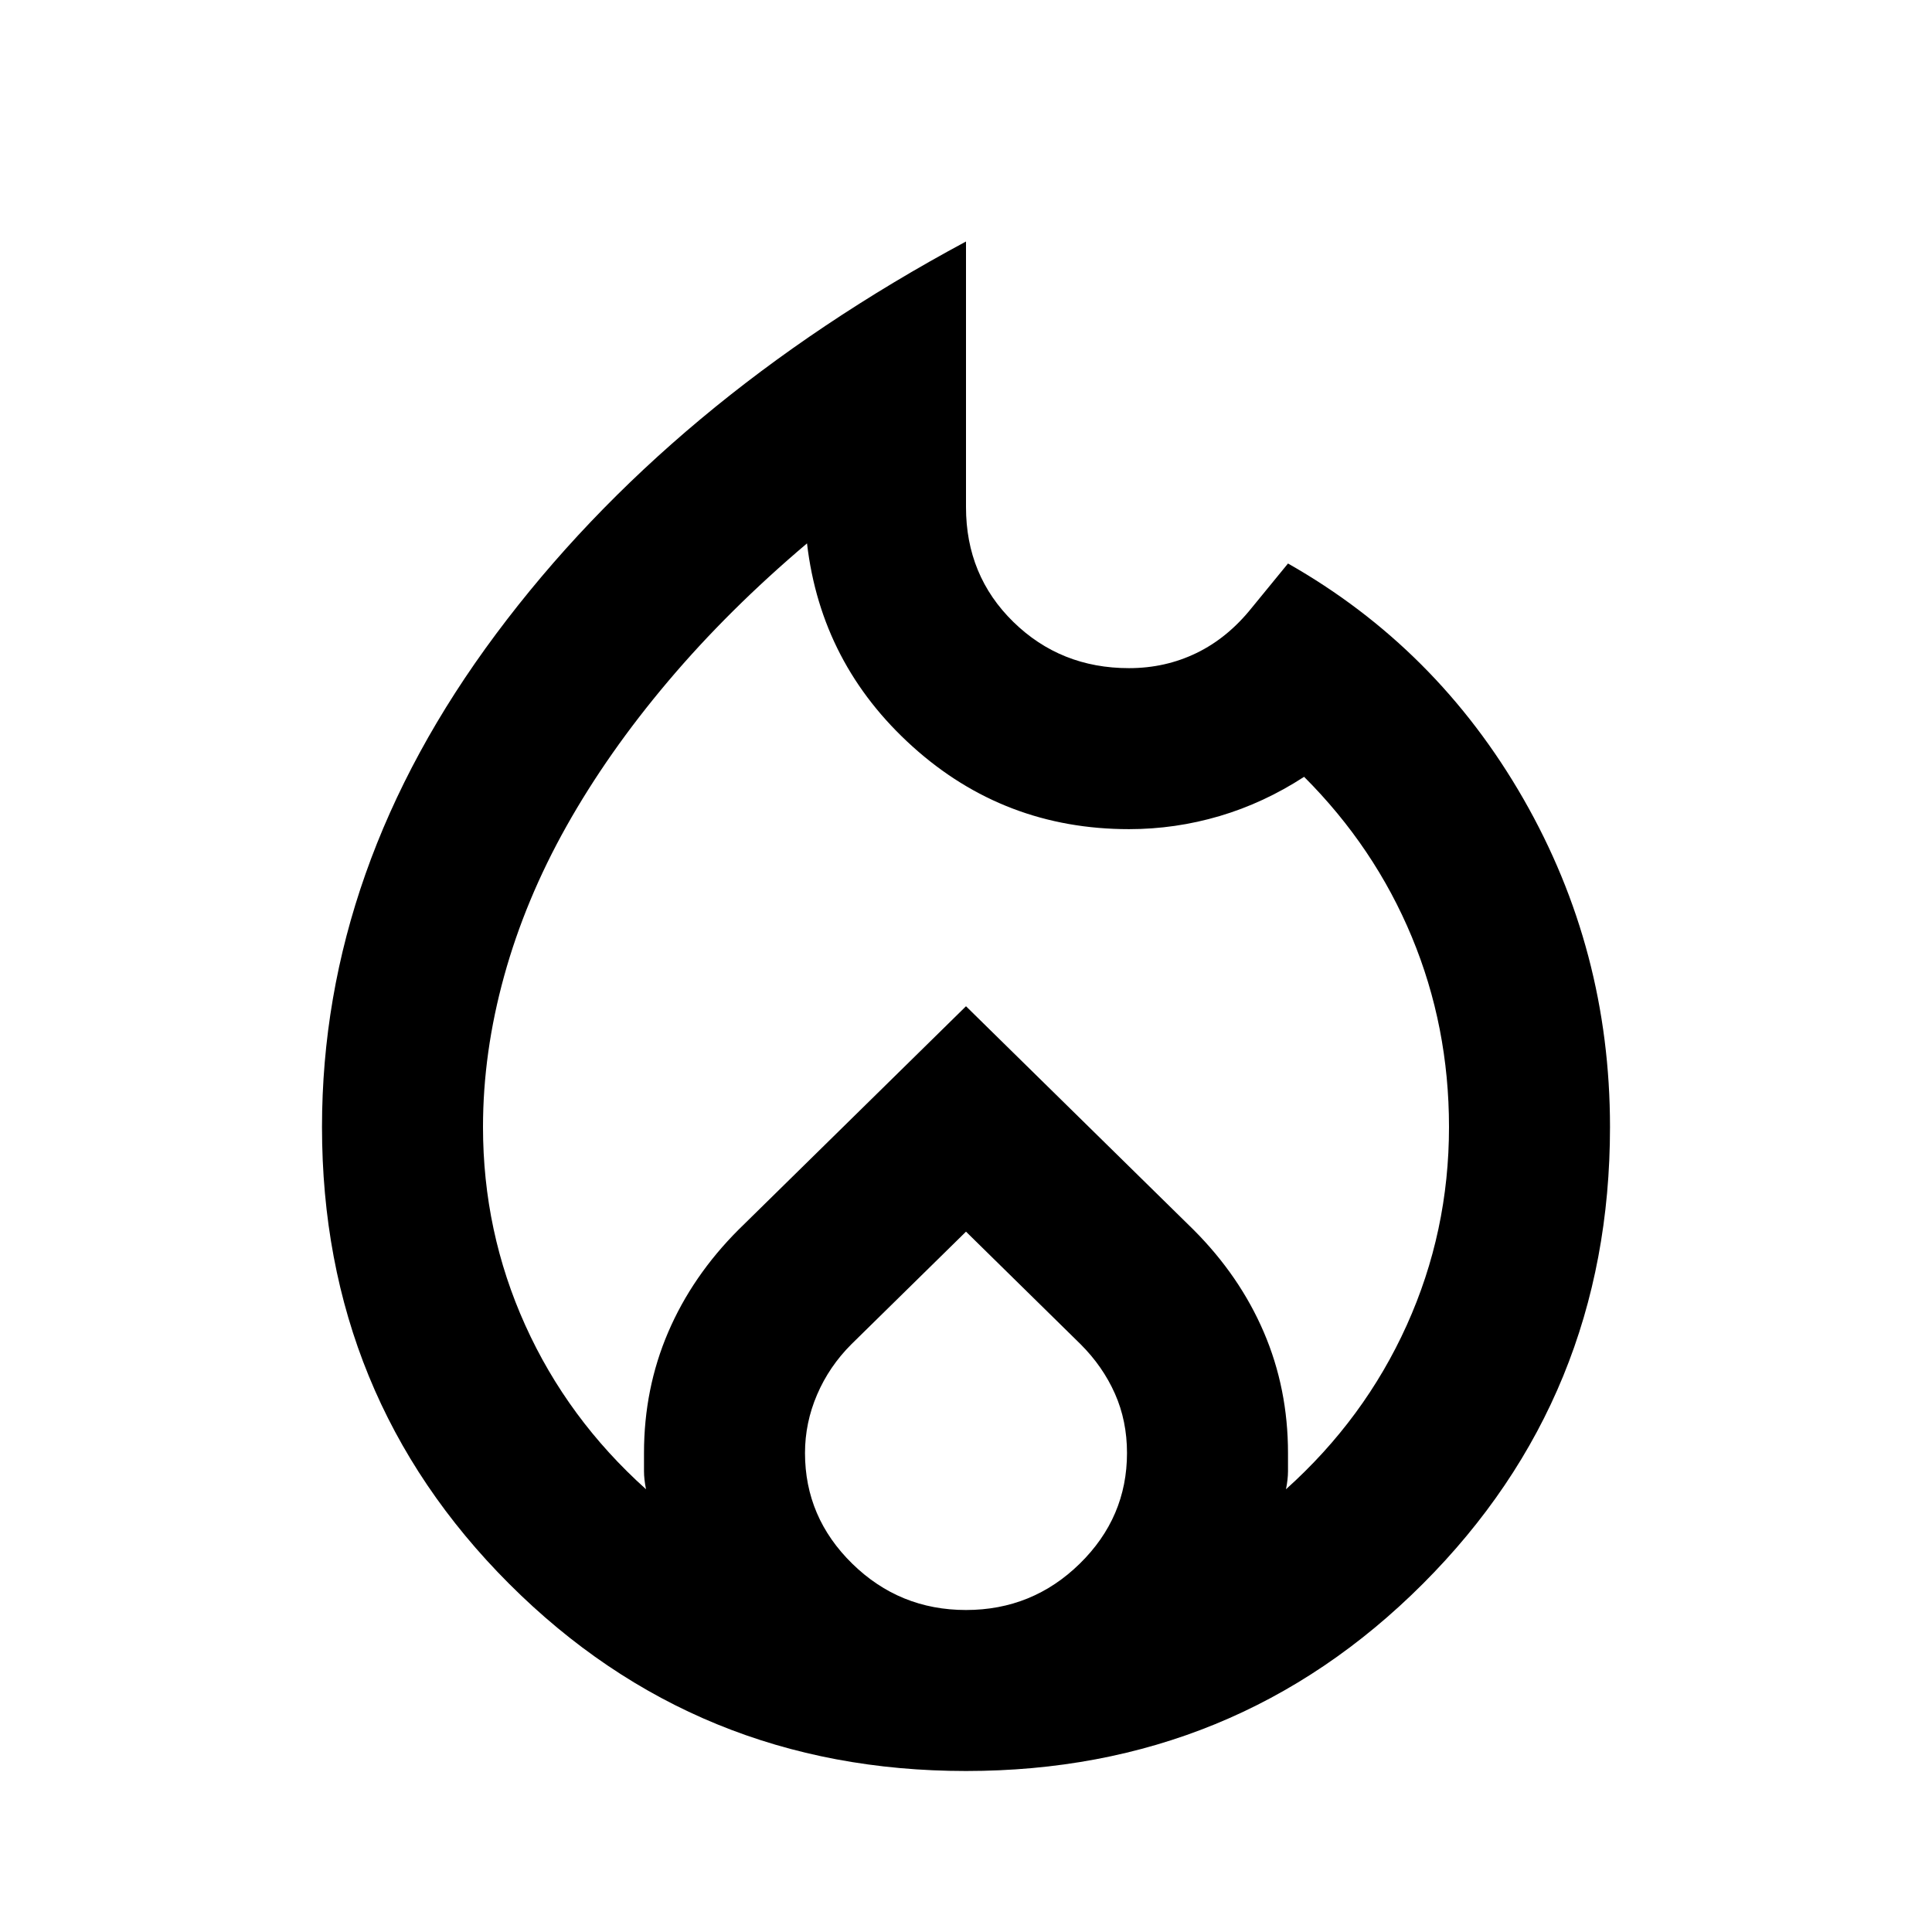
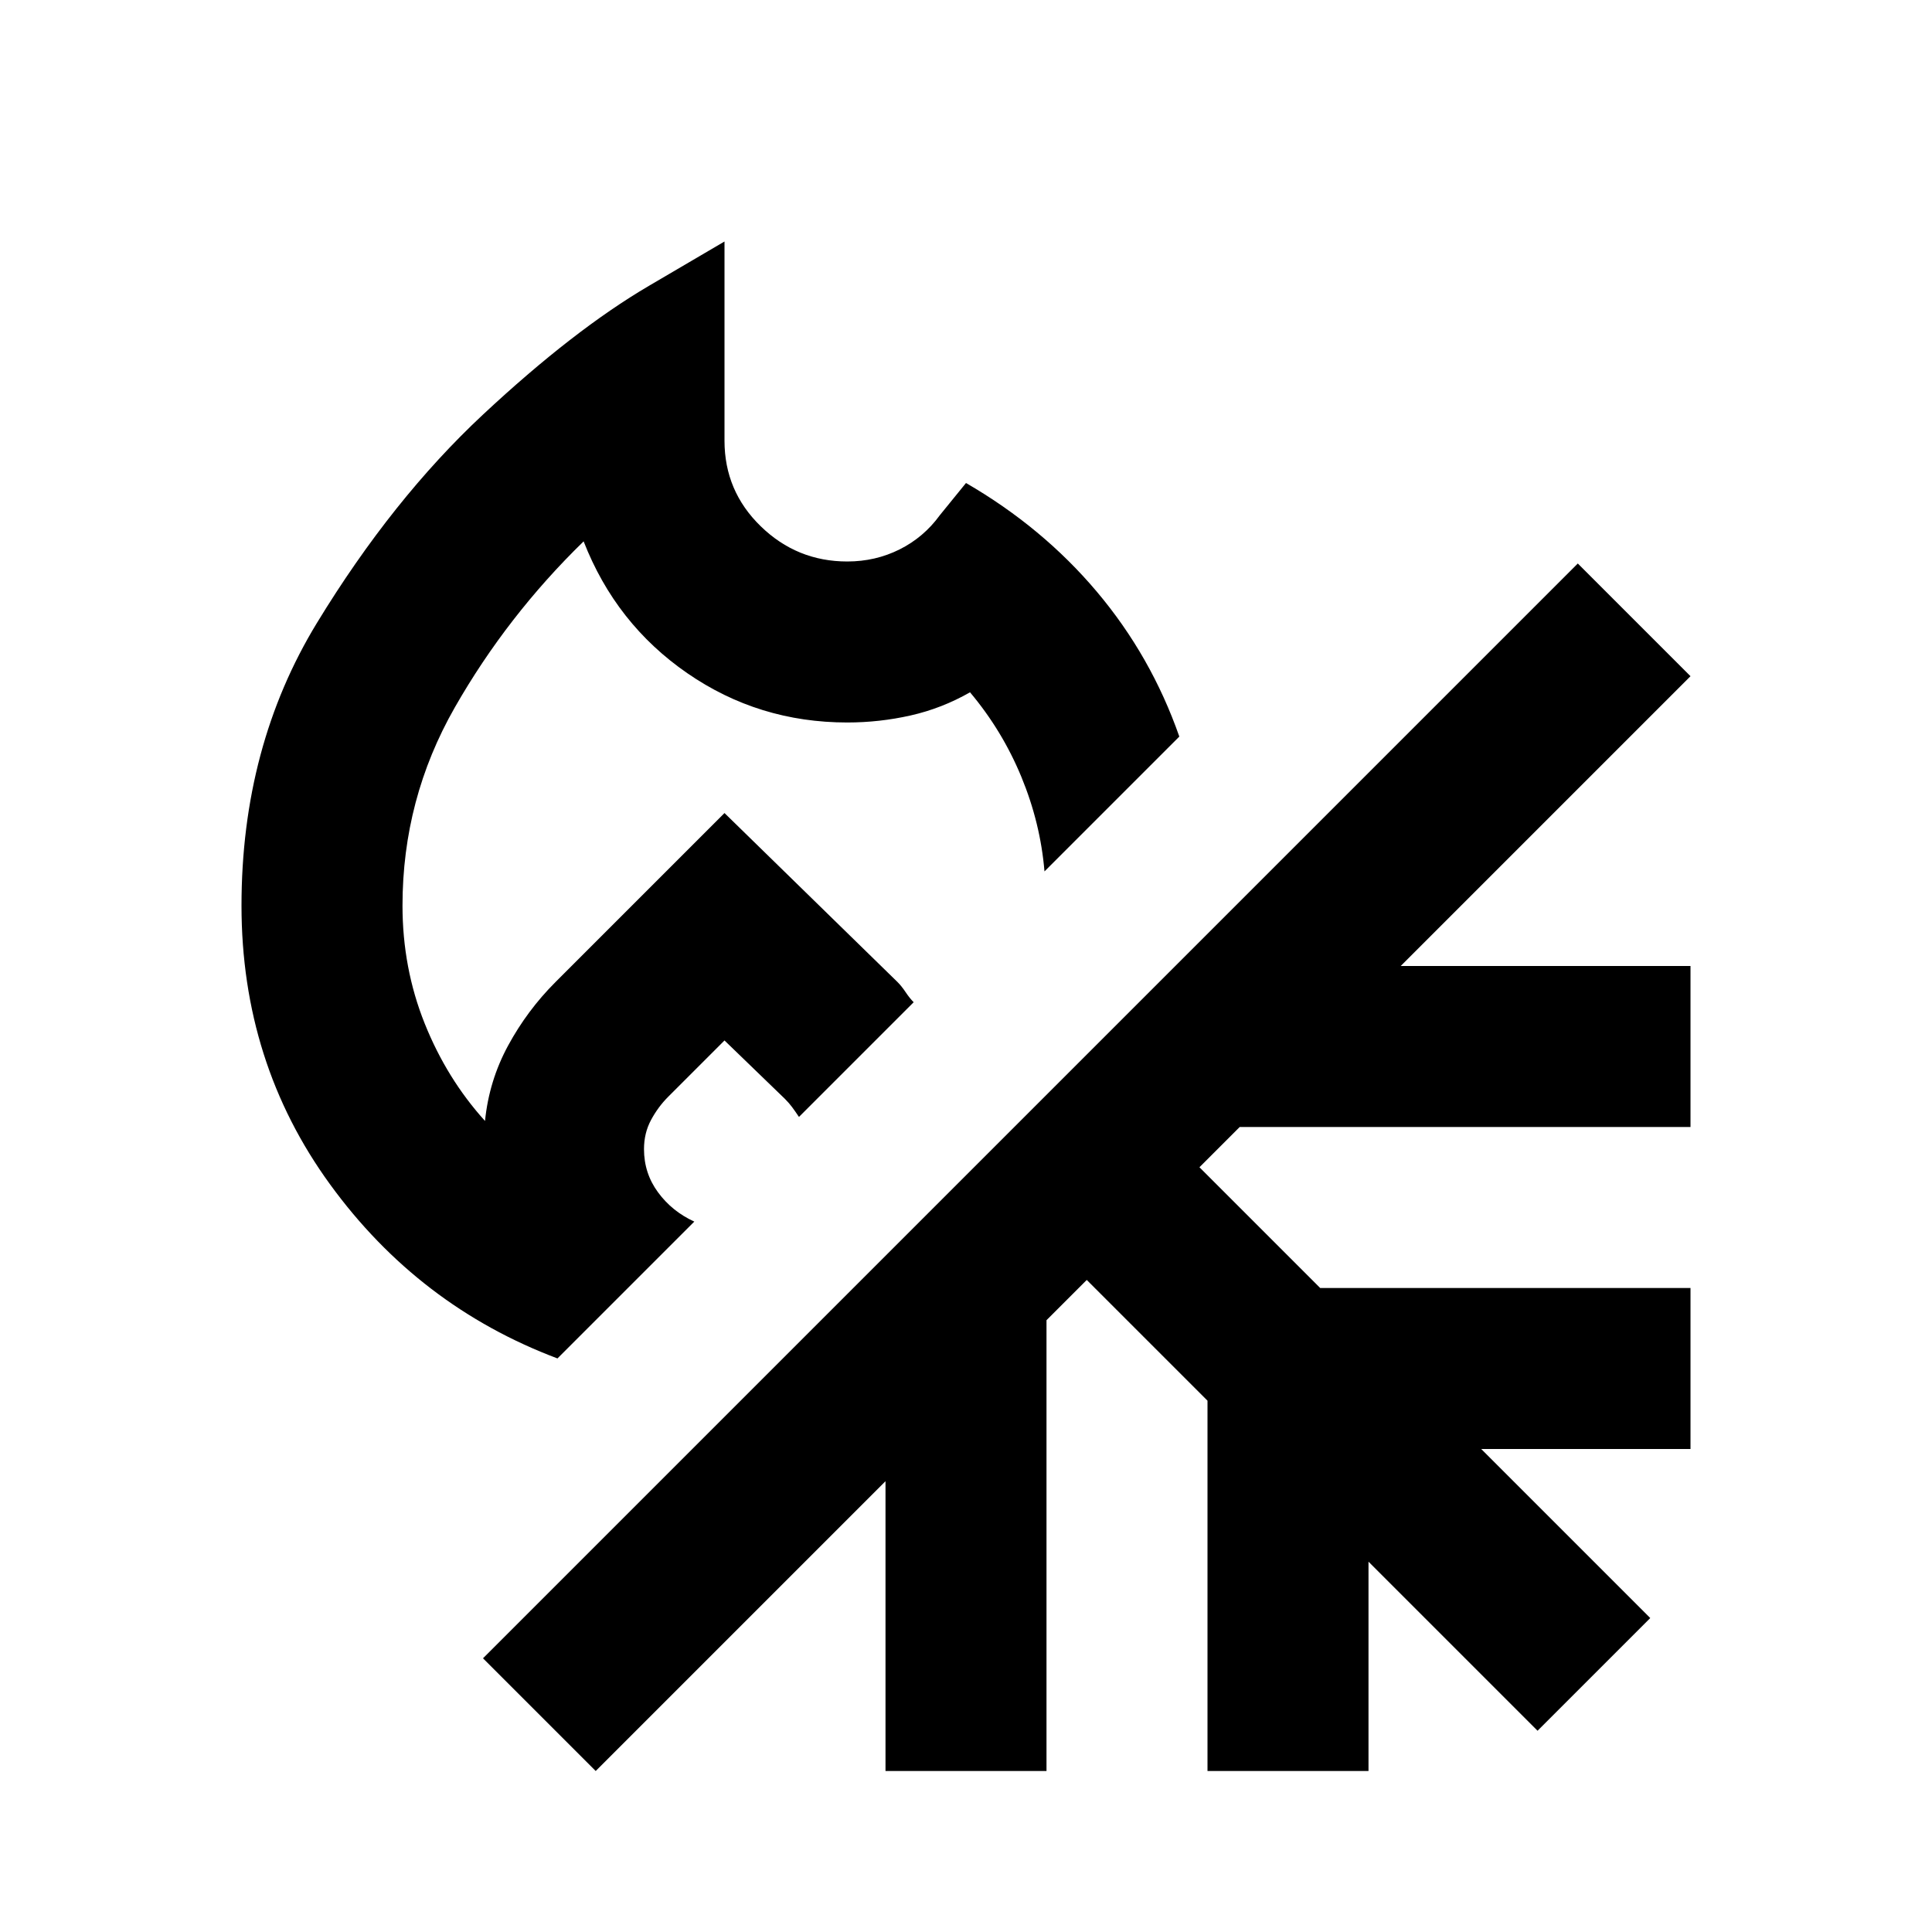
<svg xmlns="http://www.w3.org/2000/svg" height="24" viewBox="0 -960 960 960" width="24">
-   <path d="M240-400q0 52 21 98.5t60 81.5q-1-5-1-9v-9q0-32 12-60t35-51l113-111 113 111q23 23 35 51t12 60v9q0 4-1 9 39-35 60-81.5t21-98.5q0-50-18.5-94.5T648-574q-20 13-42 19.5t-45 6.5q-62 0-107.5-41T401-690q-39 33-69 68.5t-50.5 72Q261-513 250.5-475T240-400Zm240 52-57 56q-11 11-17 25t-6 29q0 32 23.5 55t56.5 23q33 0 56.5-23t23.5-55q0-16-6-29.5T537-292l-57-56Zm0-492v132q0 34 23.5 57t57.5 23q18 0 33.5-7.5T622-658l18-22q74 42 117 117t43 163q0 134-93 227T480-80q-134 0-227-93t-93-227q0-129 86.5-245T480-840Z" />
+   <path d="M277-285q-69-26-113-86.5T120-510q0-79 37.5-140.5T240-754q45-42 82.5-64l37.5-22v99q0 25 18 42.5t43 17.5q14 0 26-6t20-17l13-16q38 22 65 54t41 72l-67 67q-2-24-11.5-47T482-616q-14 8-29.5 11.5T421-601q-44 0-79.5-24.5T290-691q-38 37-64 82.5T200-510q0 31 11 58.5t30 48.5q2-20 11.5-37.5T276-472l84-84 86 84q2 2 4 5t4 5l-57 57q-2-3-3.5-5t-3.5-4l-30-29-28 28q-5 5-8.5 11.5T320-389q0 12 7 21.5t18 14.5l-68 68Zm83-271Zm0 0ZM296-80l-56-56 544-544 56 56-144 144h144v80H616l-20 20 60 60h184v80H736l84 84-56 56-84-84v104h-80v-184l-60-60-20 20v224h-80v-144L296-80Z" />
</svg>
